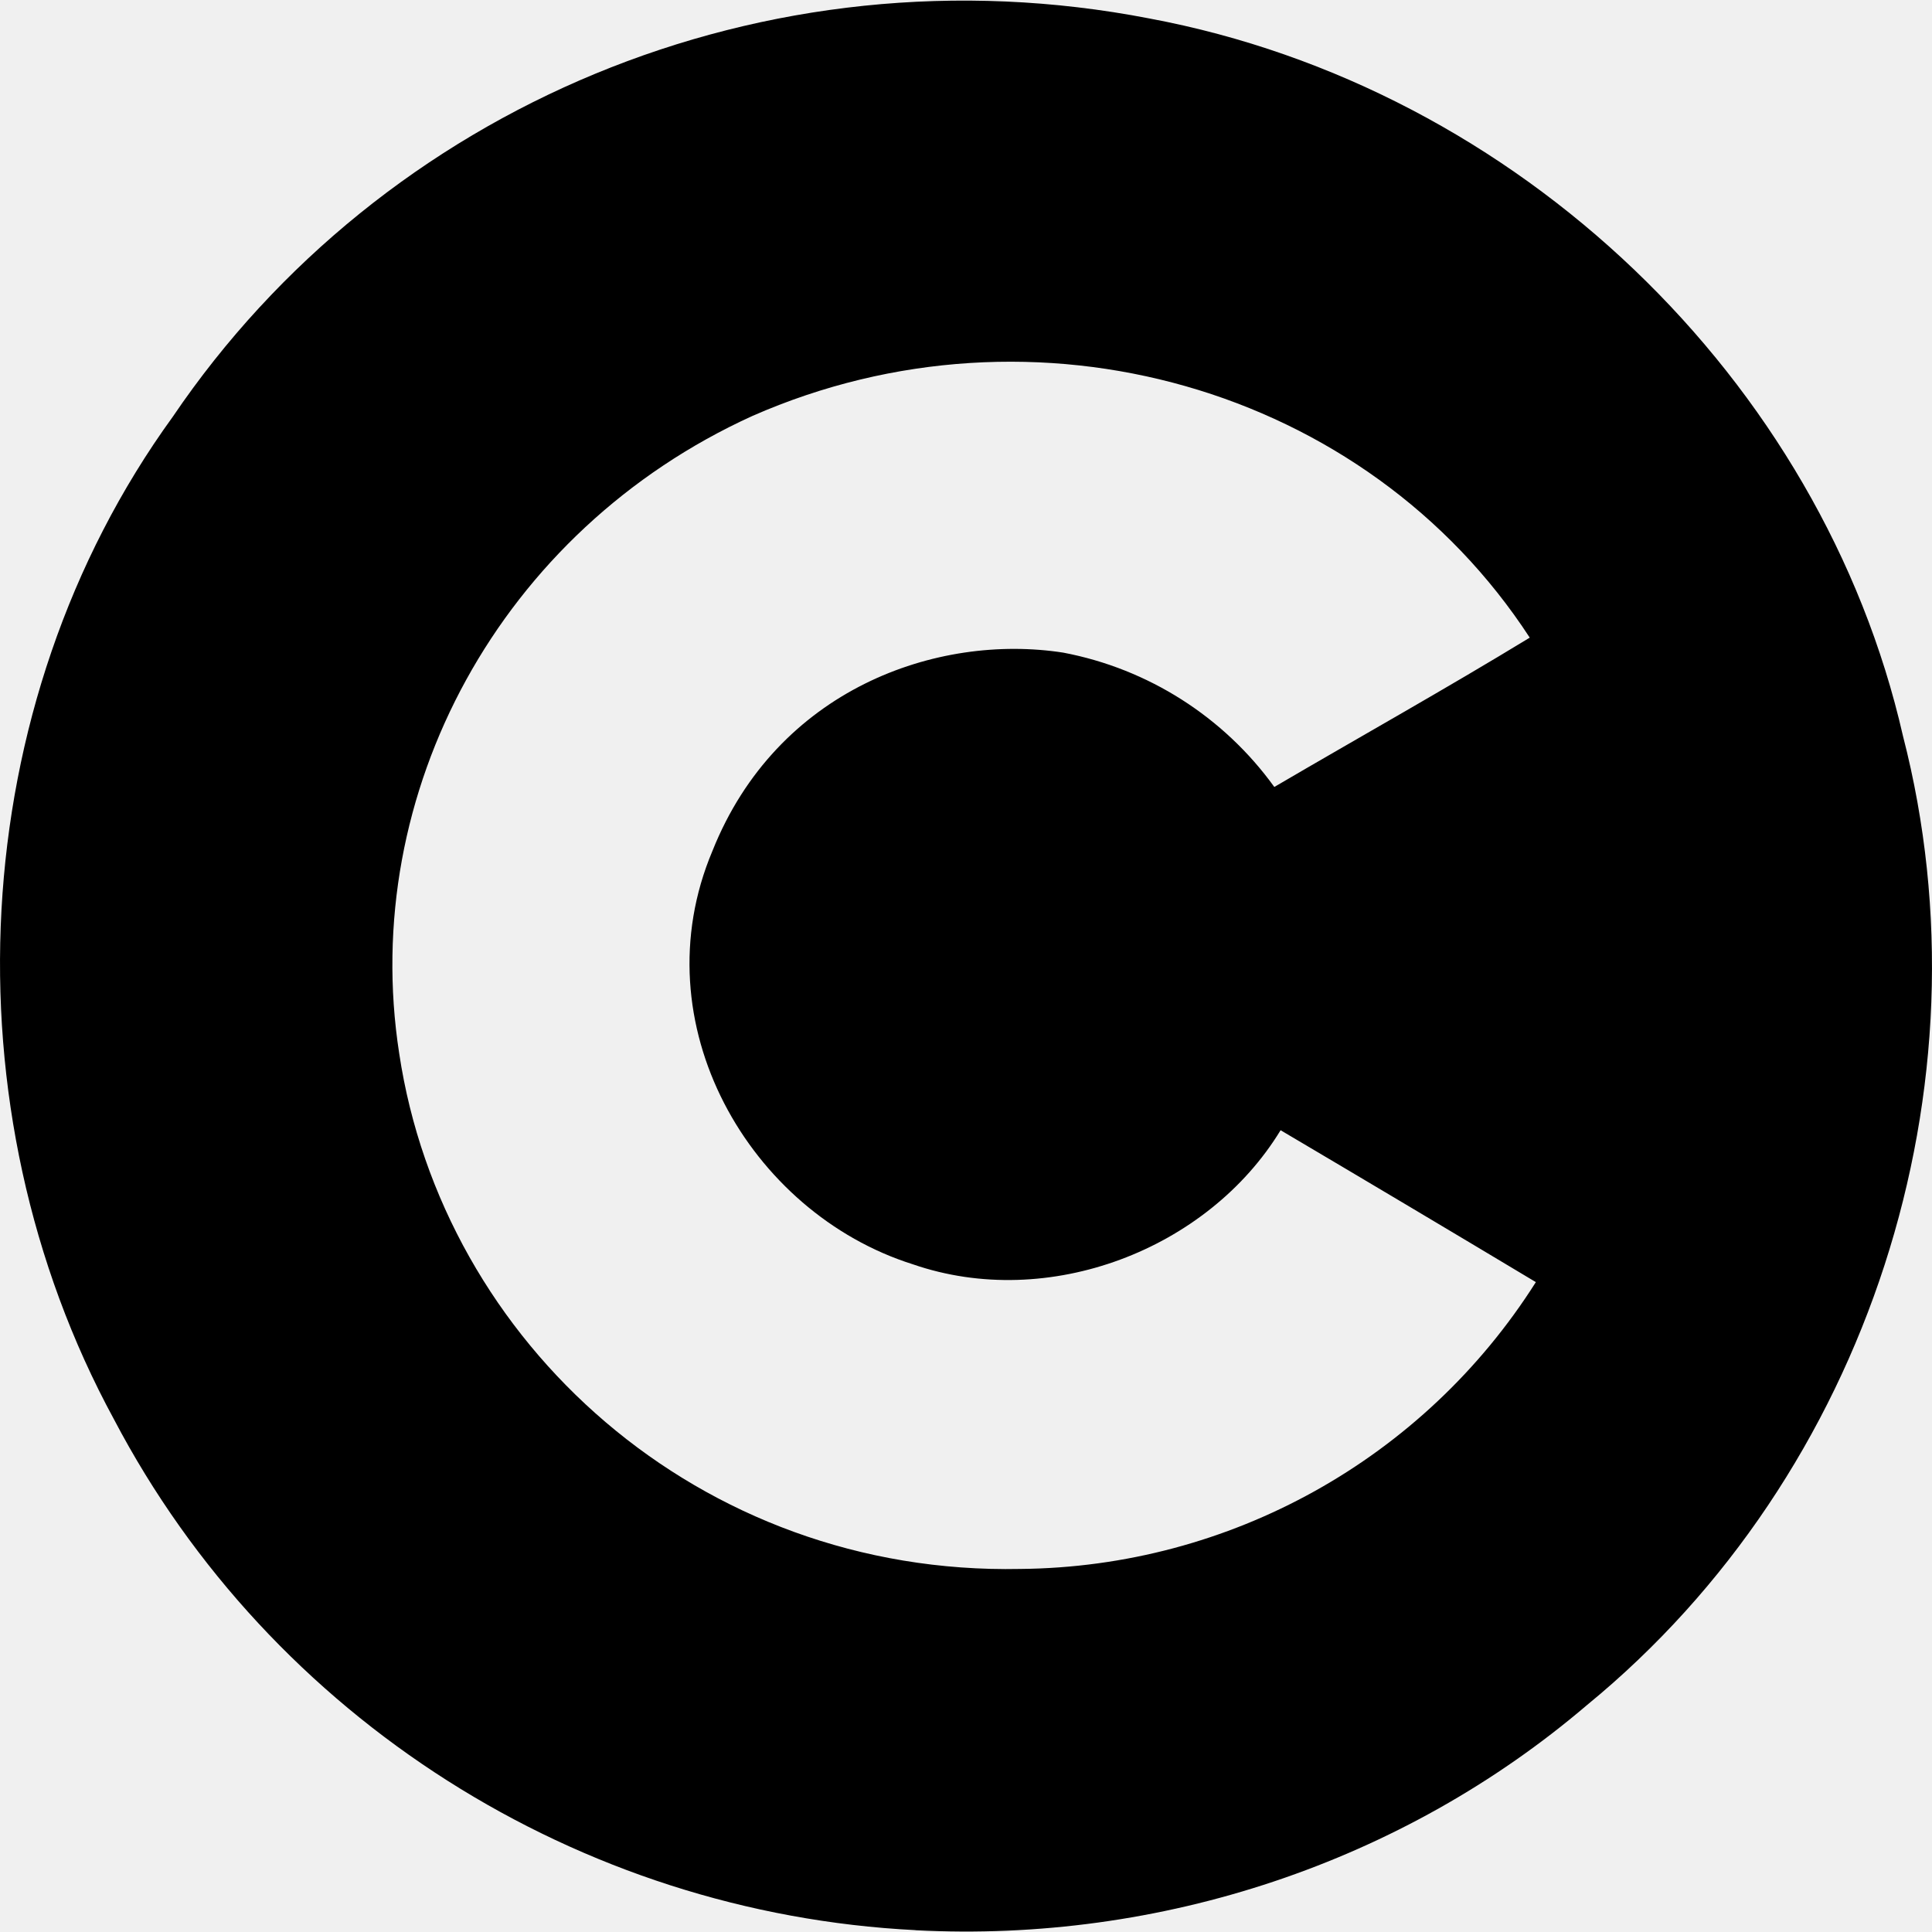
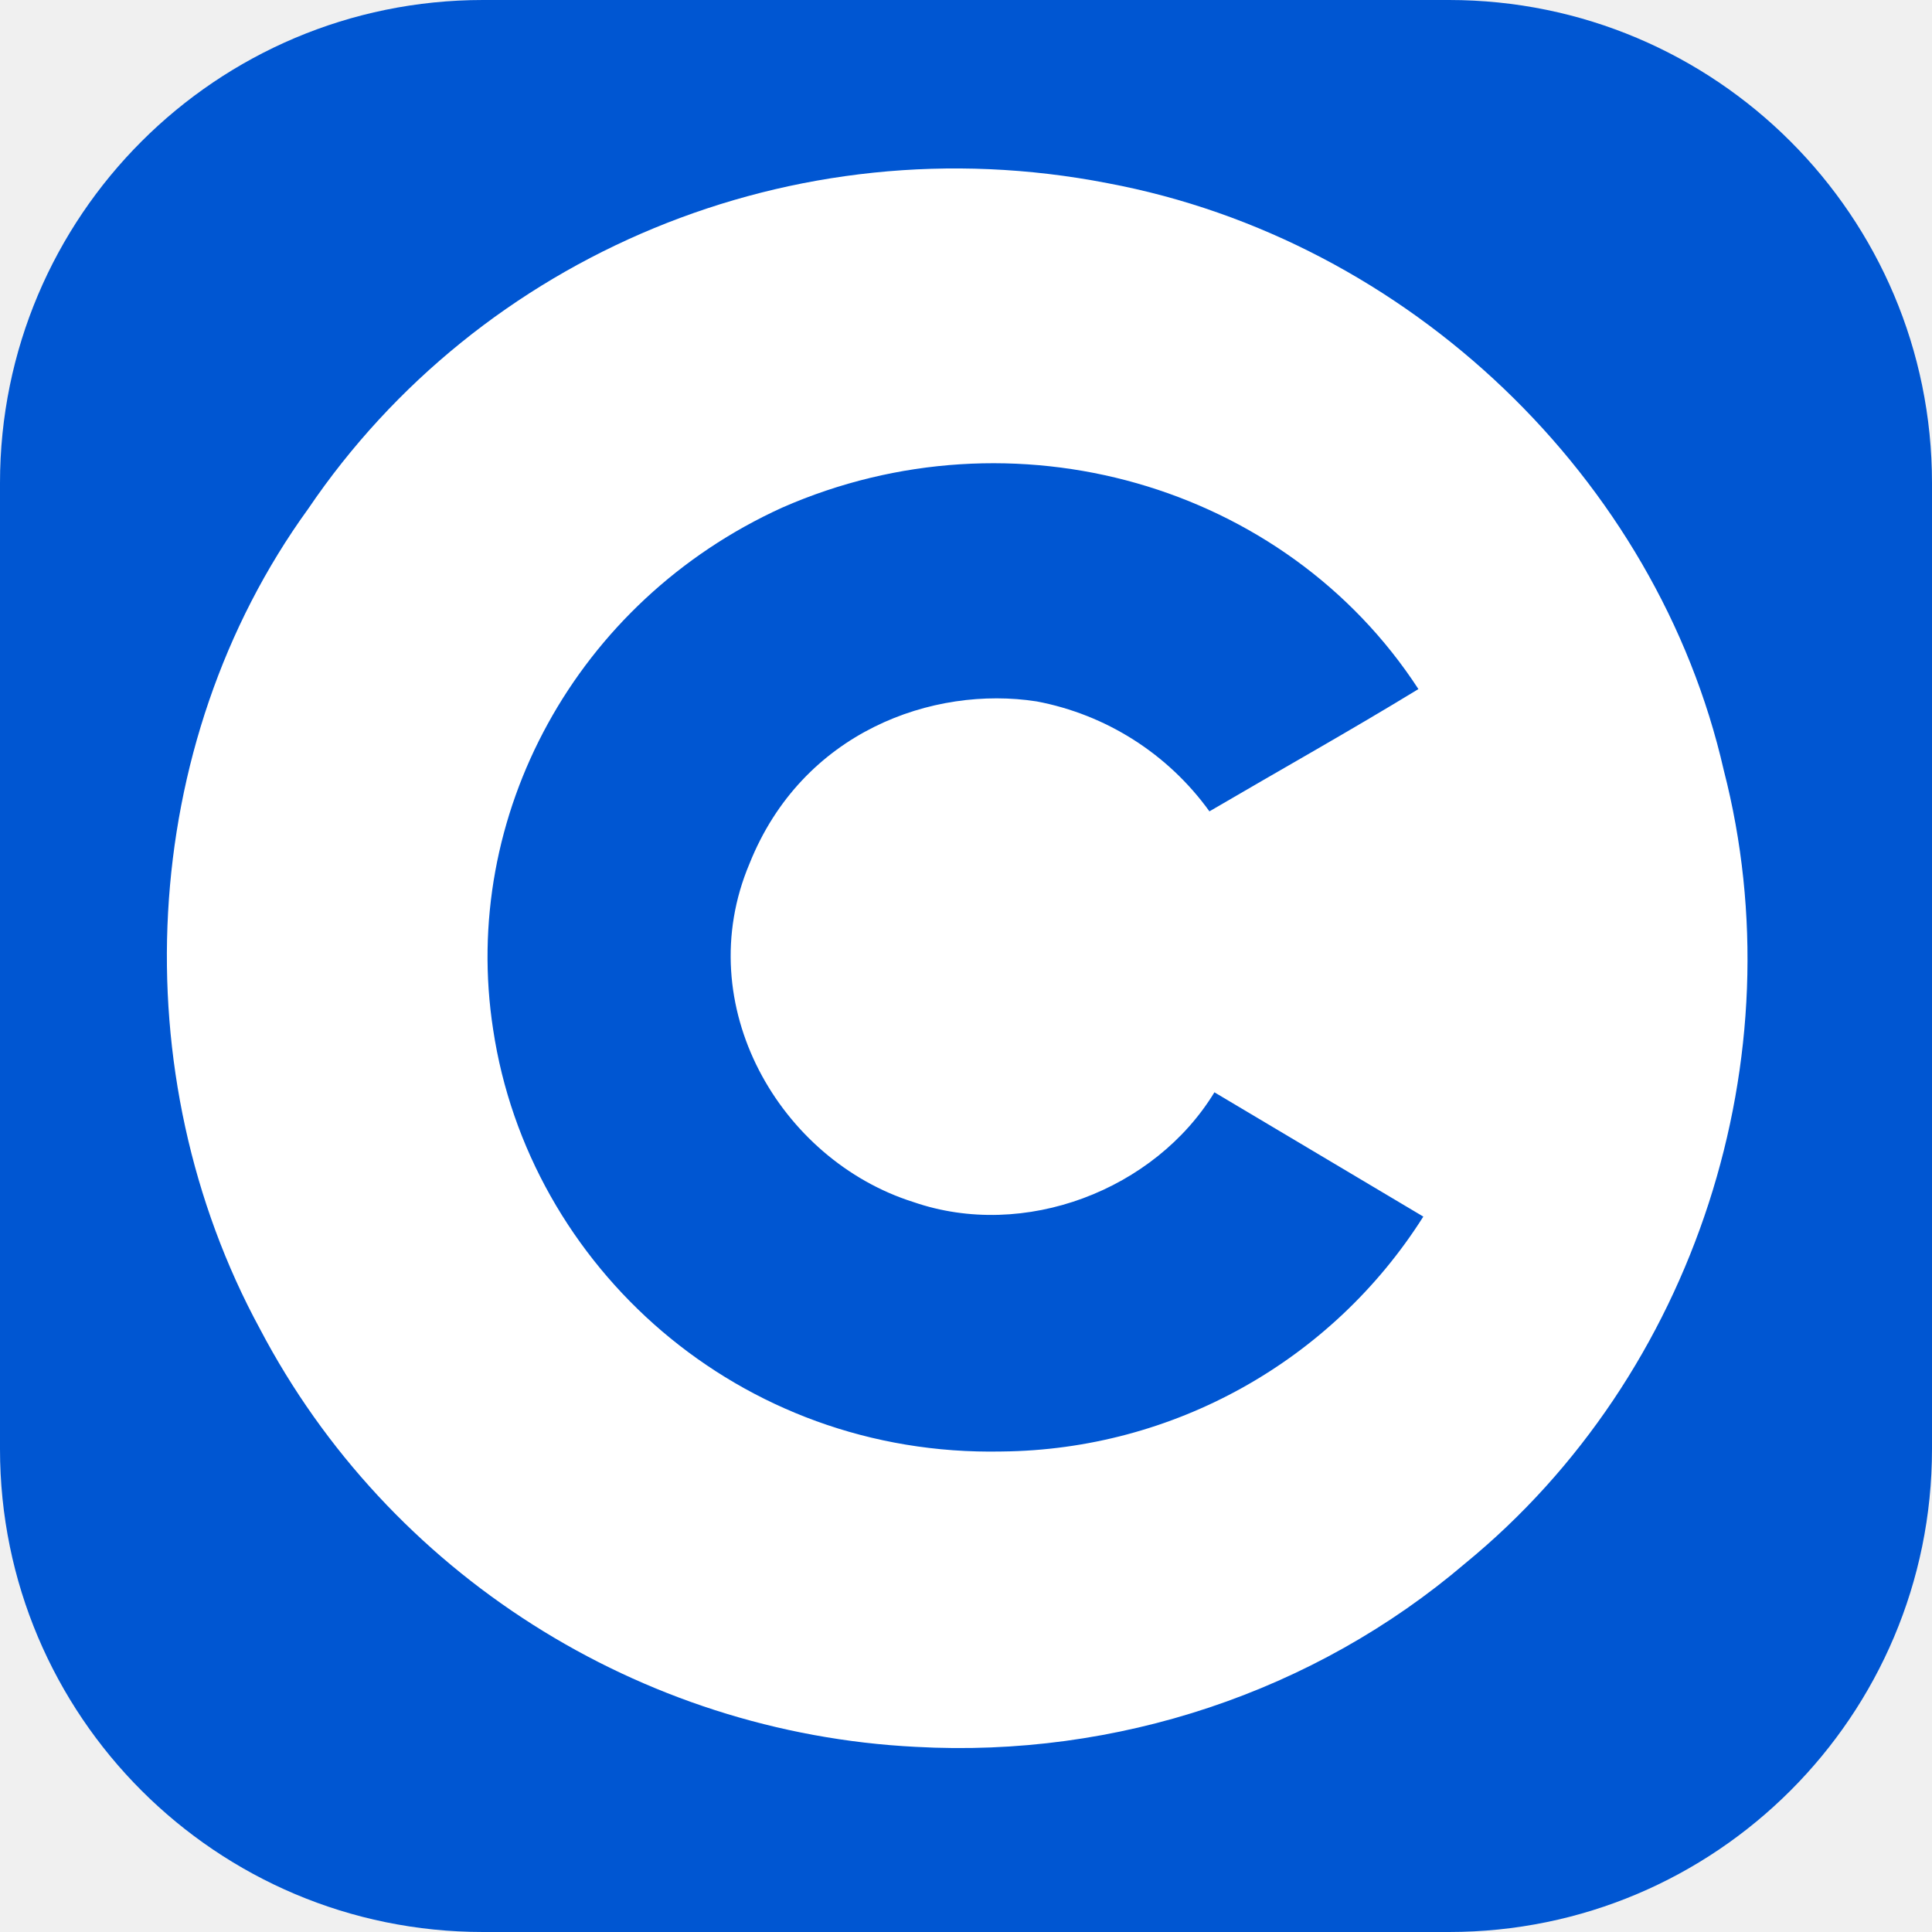
- <svg xmlns="http://www.w3.org/2000/svg" width="1em" height="1em" viewBox="0 0 24 24">
-   <path fill="currentColor" d="M11.374 23.977c-4.183-.21-8.006-2.626-9.959-6.347c-2.097-3.858-1.871-8.864.732-12.454C4.748 1.338 9.497-.698 14.281.23c4.583.857 8.351 4.494 9.358 8.911c1.122 4.344-.423 9.173-3.925 12.04c-2.289 1.953-5.295 2.956-8.34 2.797zm7.705-8.05a589 589 0 0 0-3.171-1.887c-.903 1.483-2.885 2.248-4.57 1.665c-2.024-.639-3.394-2.987-2.488-5.134c.801-2.009 2.79-2.707 4.357-2.464a4.2 4.2 0 0 1 2.623 1.669c1.077-.631 2.128-1.218 3.173-1.855c-2.03-3.118-6.151-4.294-9.656-2.754c-3.13 1.423-4.89 4.68-4.388 7.919c.54 3.598 3.73 6.486 7.716 6.404a7.66 7.66 0 0 0 6.404-3.563" />
+ <svg xmlns="http://www.w3.org/2000/svg" viewBox="0 0 24 24" role="img" aria-label="Coursera">
+   <rect width="24" height="24" rx="6" fill="#0056D2" />
+   <path fill="#fff" d="M11.374 21.7c-3.42-.172-6.547-2.147-8.144-5.19-1.715-3.156-1.53-7.252.599-10.19C5.957 3.18 9.842 1.515 13.756 2.275c3.75.701 6.833 3.677 7.657 7.292.918 3.555-.346 7.507-3.211 9.853-1.873 1.598-4.332 2.419-6.828 2.28Zm6.307-6.587-2.595-1.544c-.739 1.214-2.361 1.84-3.74 1.363-1.657-.523-2.778-2.445-2.036-4.202.656-1.644 2.284-2.216 3.567-2.017a3.43 3.43 0 0 1 2.147 1.366c.881-.516 1.741-.997 2.596-1.519-1.661-2.552-5.034-3.515-7.904-2.254-2.562 1.165-4.002 3.831-3.59 6.483.442 2.945 3.054 5.309 6.317 5.242a6.27 6.27 0 0 0 5.238-2.918Z" />
</svg>
